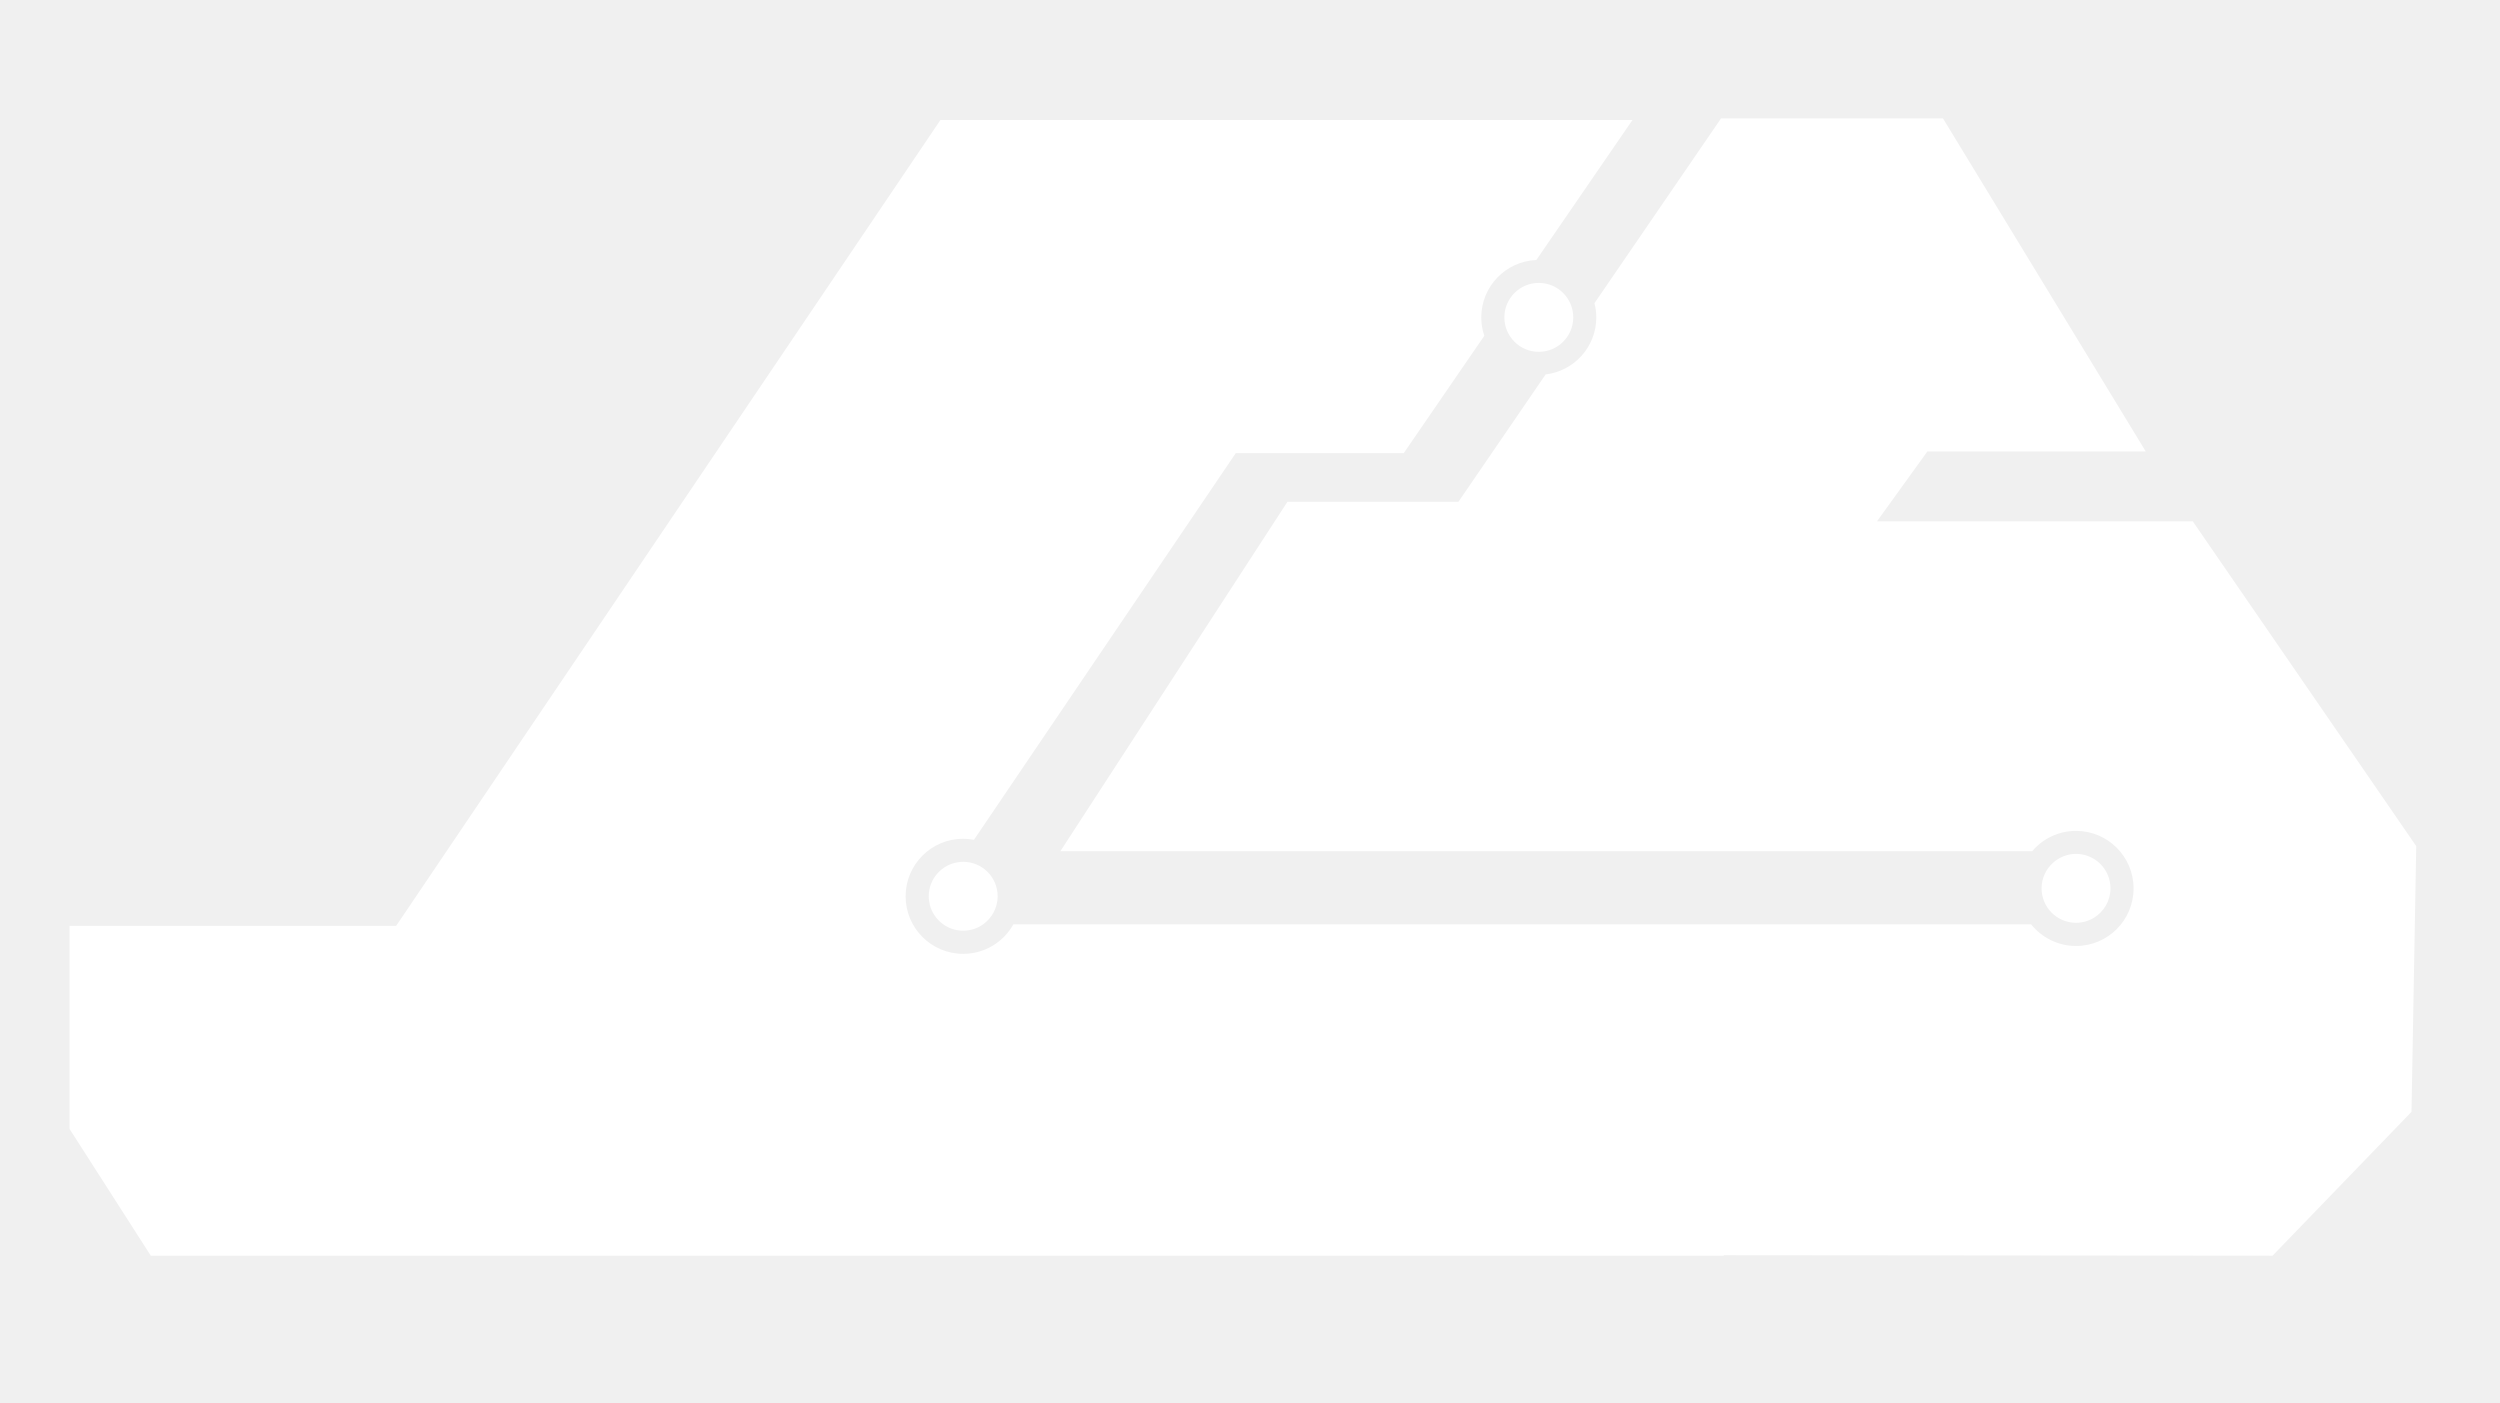
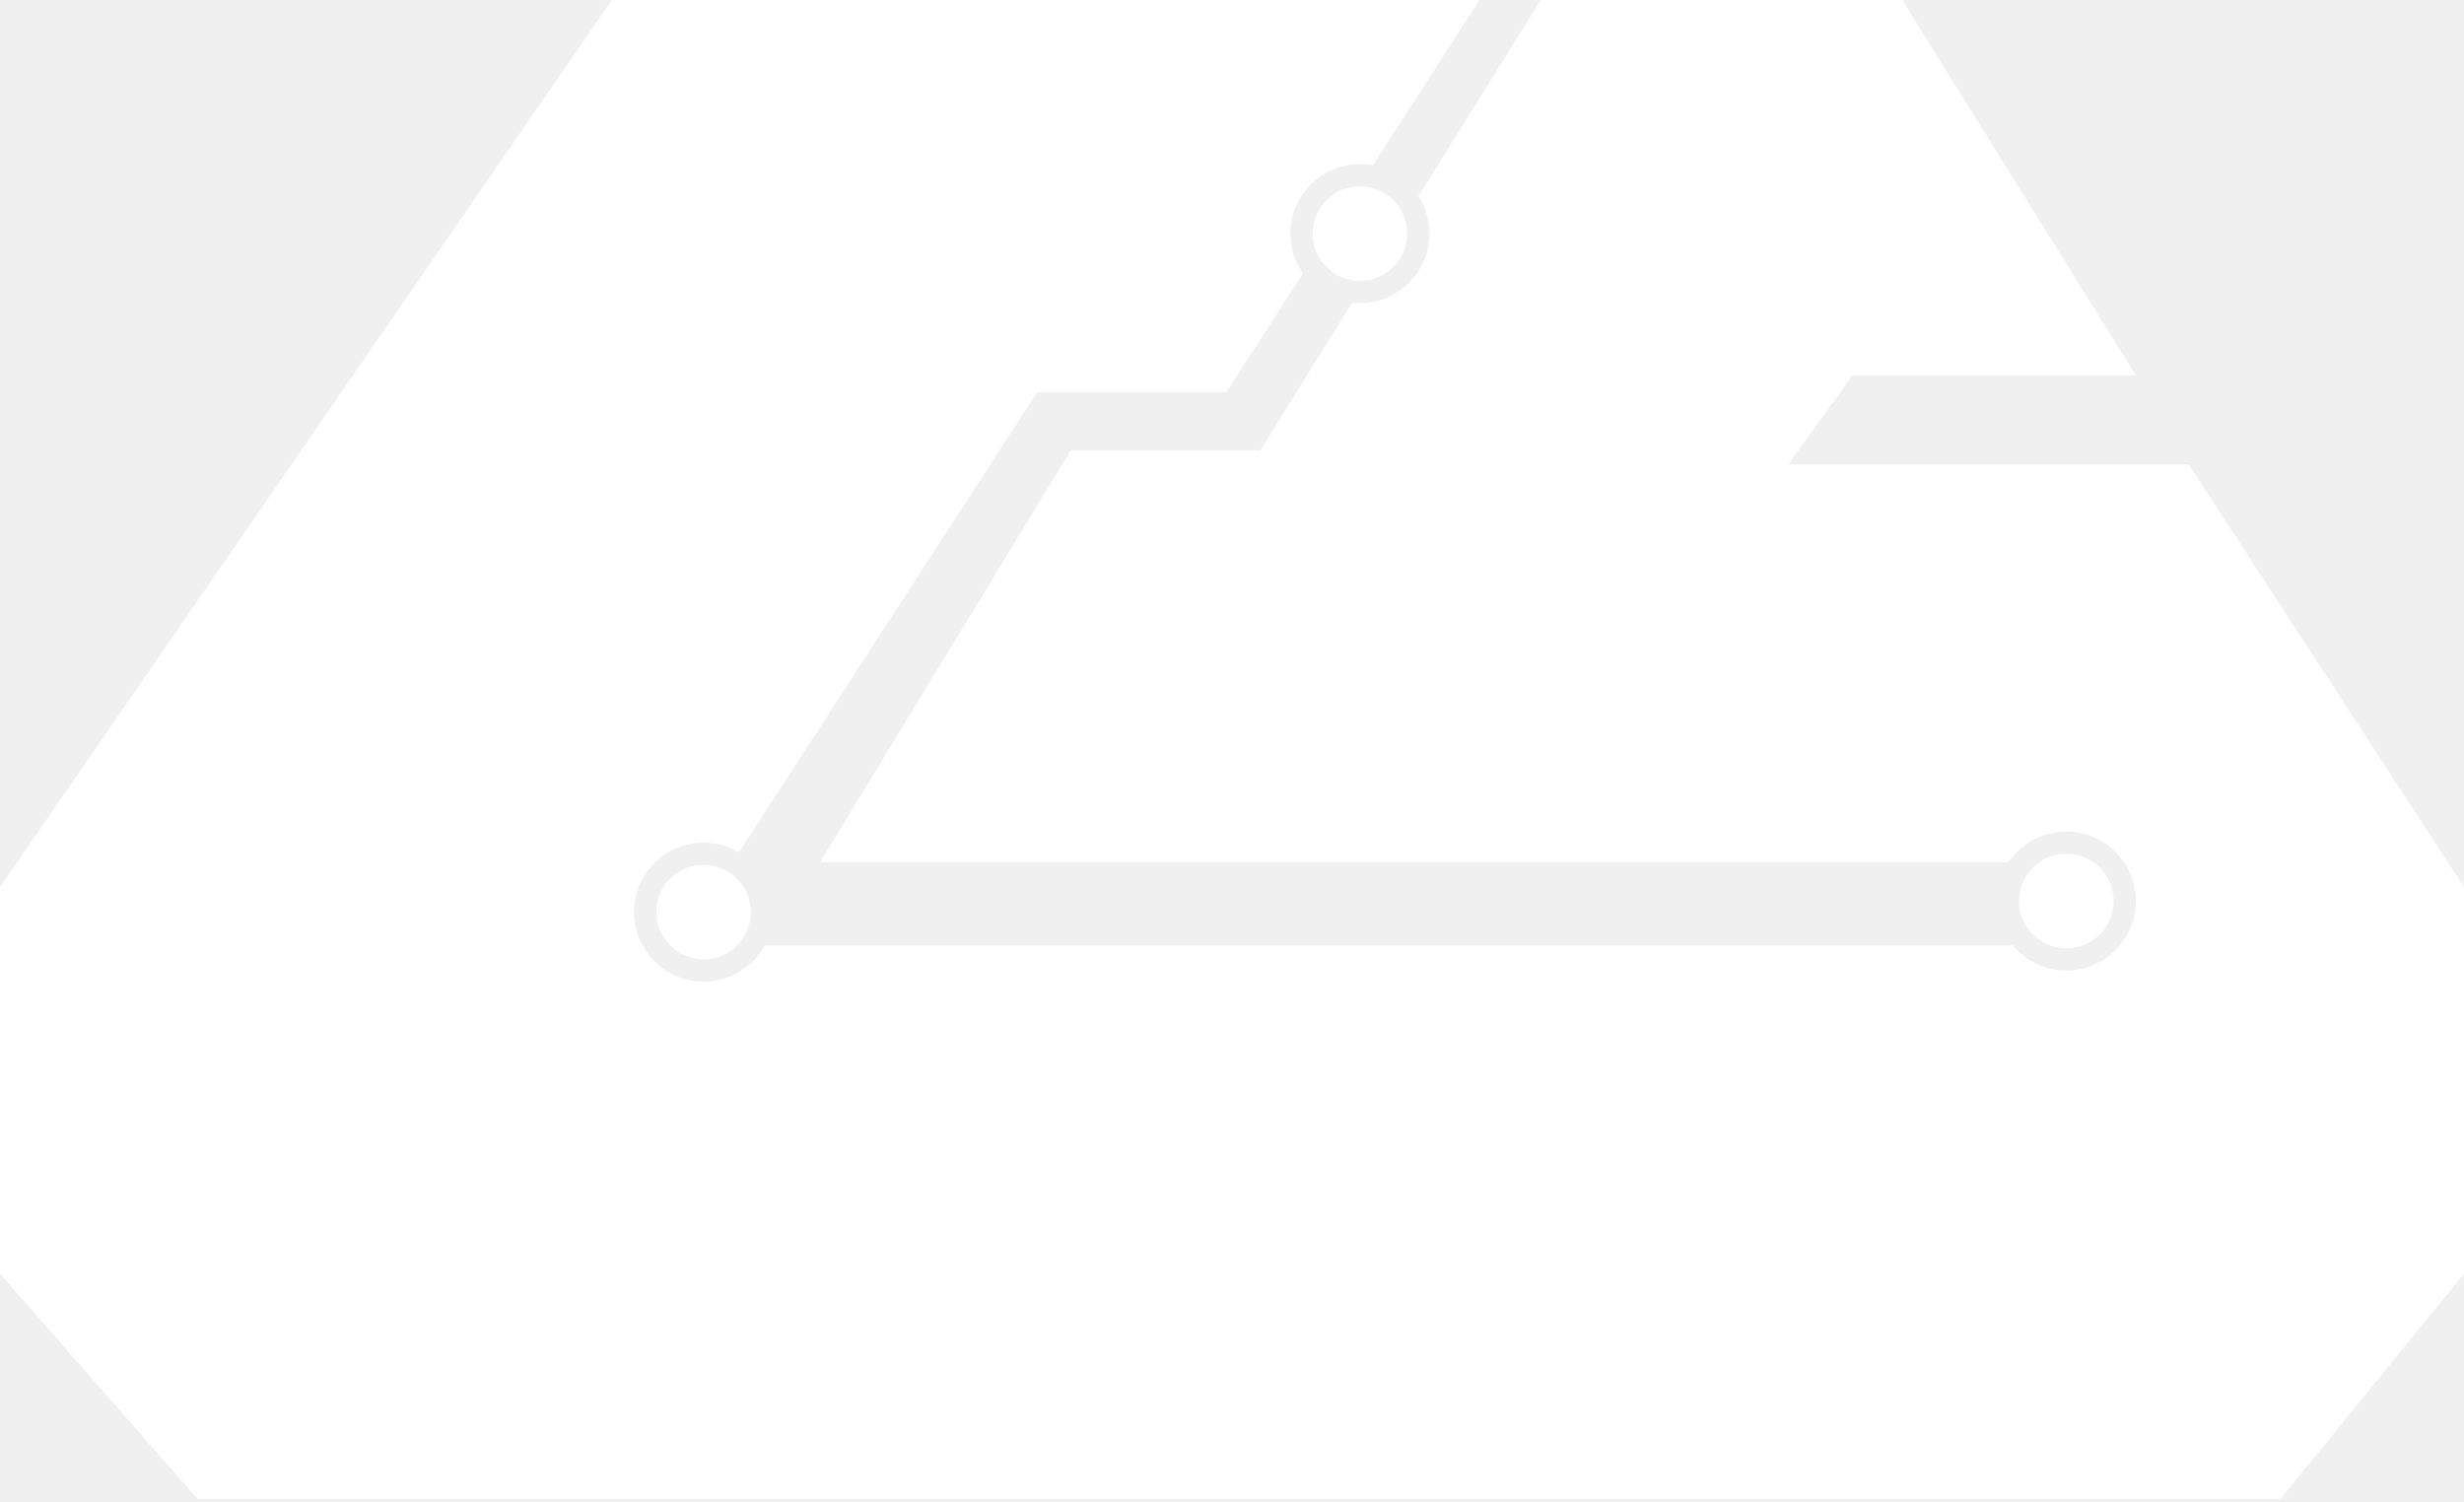
- <svg xmlns="http://www.w3.org/2000/svg" version="1.0" preserveAspectRatio="xMidYMid meet" viewBox="435.726 247.86 571.789 320.76" zoomAndPan="magnify" style="max-height: 500px" width="571.789" height="320.76">
-   <defs>
-     <clipPath id="f7518a9dc4">
-       <path clip-rule="nonzero" d="M 451.621 274.922 L 988.875 274.922 L 988.875 535.078 L 451.621 535.078 Z M 451.621 274.922" />
-     </clipPath>
-     <clipPath id="c65eae9604">
-       <path clip-rule="nonzero" d="M 865.023 367.098 L 876.547 351.117 L 926.496 351.117 L 880.113 274.938 L 829.355 274.938 L 800.406 317.199 C 800.664 318.238 800.824 319.316 800.824 320.449 C 800.824 327.18 795.766 332.727 789.234 333.5 L 769.285 362.637 L 730.176 362.637 L 678.254 442.539 L 900.523 442.539 C 902.934 439.699 906.523 437.898 910.547 437.898 C 917.816 437.898 923.707 443.789 923.707 451.059 C 923.707 458.328 917.816 464.219 910.547 464.219 C 906.387 464.219 902.684 462.277 900.273 459.27 L 667.504 459.27 C 665.254 463.297 660.957 466.02 656.016 466.02 C 648.746 466.02 642.855 460.129 642.855 452.859 C 642.855 445.59 648.746 439.699 656.016 439.699 C 656.867 439.699 657.684 439.789 658.484 439.938 L 718.367 351.5 L 756.785 351.5 L 775.215 324.656 C 774.766 323.34 774.516 321.93 774.516 320.457 C 774.516 313.379 780.105 307.617 787.113 307.328 L 809.094 275.309 L 650.816 275.309 L 526.574 459.258 L 526.516 459.258 L 526.516 459.348 L 526.324 459.617 L 451.637 459.617 L 451.637 506.066 L 470.215 535.059 L 829.926 535.059 L 830.016 534.949 L 955.496 535.059 L 987.273 502.156 L 988.355 441.379 L 937.246 367.09 Z M 865.023 367.098" />
-     </clipPath>
-     <clipPath id="68ccbdd2a9">
-       <path clip-rule="nonzero" d="M 0.621 0.922 L 537.559 0.922 L 537.559 261.078 L 0.621 261.078 Z M 0.621 0.922" />
-     </clipPath>
-     <clipPath id="c375aac614">
-       <path clip-rule="nonzero" d="M 414.023 93.098 L 425.547 77.117 L 475.496 77.117 L 429.113 0.938 L 378.355 0.938 L 349.406 43.199 C 349.664 44.238 349.824 45.316 349.824 46.449 C 349.824 53.18 344.766 58.727 338.234 59.5 L 318.285 88.637 L 279.176 88.637 L 227.254 168.539 L 449.523 168.539 C 451.934 165.699 455.523 163.898 459.547 163.898 C 466.816 163.898 472.707 169.789 472.707 177.059 C 472.707 184.328 466.816 190.219 459.547 190.219 C 455.387 190.219 451.684 188.277 449.273 185.27 L 216.504 185.27 C 214.254 189.297 209.957 192.02 205.016 192.02 C 197.746 192.02 191.855 186.129 191.855 178.859 C 191.855 171.59 197.746 165.699 205.016 165.699 C 205.867 165.699 206.684 165.789 207.484 165.938 L 267.367 77.5 L 305.785 77.5 L 324.215 50.656 C 323.766 49.34 323.516 47.93 323.516 46.457 C 323.516 39.379 329.105 33.617 336.113 33.328 L 358.094 1.309 L 199.816 1.309 L 75.574 185.258 L 75.516 185.258 L 75.516 185.348 L 75.324 185.617 L 0.637 185.617 L 0.637 232.066 L 19.215 261.059 L 378.926 261.059 L 379.016 260.949 L 504.496 261.059 L 536.273 228.156 L 537.355 167.379 L 486.246 93.09 Z M 414.023 93.098" />
-     </clipPath>
-     <clipPath id="8c09e6b5f3">
-       <rect height="262" y="0" width="538" x="0" />
-     </clipPath>
-     <clipPath id="6f261a49c4">
-       <path clip-rule="nonzero" d="M 902.156 443 L 919 443 L 919 459 L 902.156 459 Z M 902.156 443" />
-     </clipPath>
-     <clipPath id="ddf8f433ea">
-       <path clip-rule="nonzero" d="M 918.426 451.039 C 918.426 453.879 916.914 456.367 914.656 457.758 C 913.465 458.488 912.055 458.918 910.547 458.918 C 906.195 458.918 902.664 455.387 902.664 451.039 C 902.664 448.727 903.676 446.656 905.254 445.219 C 906.656 443.949 908.516 443.156 910.547 443.156 C 914.895 443.156 918.426 446.688 918.426 451.039" />
-     </clipPath>
-     <clipPath id="5f9764b537">
-       <path clip-rule="nonzero" d="M 0.641 0.039 L 16.48 0.039 L 16.48 16 L 0.641 16 Z M 0.641 0.039" />
-     </clipPath>
-     <clipPath id="2197ce35be">
-       <path clip-rule="nonzero" d="M 16.426 8.039 C 16.426 10.879 14.914 13.367 12.656 14.758 C 11.465 15.488 10.055 15.918 8.547 15.918 C 4.195 15.918 0.664 12.387 0.664 8.039 C 0.664 5.727 1.676 3.656 3.254 2.219 C 4.656 0.949 6.516 0.156 8.547 0.156 C 12.895 0.156 16.426 3.688 16.426 8.039" />
-     </clipPath>
-     <clipPath id="089a80a6bd">
-       <rect height="16" y="0" width="17" x="0" />
-     </clipPath>
-     <clipPath id="4c2e9a28e4">
-       <path clip-rule="nonzero" d="M 648 444.371 L 663.93 444.371 L 663.93 461 L 648 461 Z M 648 444.371" />
-     </clipPath>
-     <clipPath id="a331c7cf15">
-       <path clip-rule="nonzero" d="M 663.906 452.848 C 663.906 455.488 662.586 457.828 660.605 459.258 C 659.305 460.18 657.734 460.727 656.023 460.727 C 654.316 460.727 652.734 460.18 651.445 459.258 C 649.965 458.199 648.867 456.637 648.395 454.84 C 648.246 454.199 648.145 453.539 648.145 452.848 C 648.145 448.828 651.156 445.527 655.035 445.039 C 655.355 444.996 655.695 444.969 656.023 444.969 C 660.375 444.969 663.906 448.496 663.906 452.848" />
-     </clipPath>
-     <clipPath id="2e8f58e56c">
-       <path clip-rule="nonzero" d="M 0 0.961 L 15.93 0.961 L 15.93 16.801 L 0 16.801 Z M 0 0.961" />
-     </clipPath>
-     <clipPath id="af039f9bac">
-       <path clip-rule="nonzero" d="M 15.906 8.848 C 15.906 11.488 14.586 13.828 12.605 15.258 C 11.305 16.18 9.734 16.727 8.023 16.727 C 6.316 16.727 4.734 16.18 3.445 15.258 C 1.965 14.199 0.867 12.637 0.395 10.84 C 0.246 10.199 0.145 9.539 0.145 8.848 C 0.145 4.828 3.156 1.527 7.035 1.039 C 7.355 0.996 7.695 0.969 8.023 0.969 C 12.375 0.969 15.906 4.496 15.906 8.848" />
-     </clipPath>
-     <clipPath id="ad50477696">
-       <rect height="17" y="0" width="16" x="0" />
-     </clipPath>
-     <clipPath id="2f6c54ec9a">
-       <path clip-rule="nonzero" d="M 779.555 312 L 796 312 L 796 328.746 L 779.555 328.746 Z M 779.555 312" />
-     </clipPath>
-     <clipPath id="30860c4af9">
-       <path clip-rule="nonzero" d="M 787.676 328.328 C 792.023 328.328 795.555 324.797 795.555 320.449 C 795.555 316.098 792.023 312.566 787.676 312.566 C 783.324 312.566 779.797 316.098 779.797 320.449 C 779.797 324.797 783.324 328.328 787.676 328.328" />
-     </clipPath>
-     <clipPath id="de538f9a06">
-       <path clip-rule="nonzero" d="M 0.762 0.48 L 16.602 0.48 L 16.602 16.559 L 0.762 16.559 Z M 0.762 0.48" />
-     </clipPath>
-     <clipPath id="175382526b">
-       <path clip-rule="nonzero" d="M 8.676 16.328 C 13.023 16.328 16.555 12.797 16.555 8.449 C 16.555 4.098 13.023 0.566 8.676 0.566 C 4.324 0.566 0.797 4.098 0.797 8.449 C 0.797 12.797 4.324 16.328 8.676 16.328" />
-     </clipPath>
-     <clipPath id="b7a02fd9e1">
-       <rect height="17" y="0" width="17" x="0" />
-     </clipPath>
-   </defs>
-   <g clip-path="url(#f7518a9dc4)">
-     <g clip-path="url(#c65eae9604)">
-       <g transform="matrix(1, 0, 0, 1, 451, 274)">
-         <g clip-path="url(#8c09e6b5f3)">
-           <g clip-path="url(#68ccbdd2a9)">
-             <g clip-path="url(#c375aac614)">
-               <rect fill-opacity="1" y="-452.2" height="1166.4" fill="#ffffff" width="2073.6" x="-767.8" />
-             </g>
-           </g>
-         </g>
-       </g>
-     </g>
-   </g>
-   <g clip-path="url(#6f261a49c4)">
-     <g clip-path="url(#ddf8f433ea)">
-       <g transform="matrix(1, 0, 0, 1, 902, 443)">
-         <g clip-path="url(#089a80a6bd)">
-           <g clip-path="url(#5f9764b537)">
-             <g clip-path="url(#2197ce35be)">
-               <rect fill-opacity="1" y="-621.2" height="1166.4" fill="#ffffff" width="2073.6" x="-1218.8" />
-             </g>
-           </g>
-         </g>
-       </g>
-     </g>
-   </g>
-   <g clip-path="url(#4c2e9a28e4)">
-     <g clip-path="url(#a331c7cf15)">
-       <g transform="matrix(1, 0, 0, 1, 648, 444)">
-         <g clip-path="url(#ad50477696)">
-           <g clip-path="url(#2e8f58e56c)">
-             <g clip-path="url(#af039f9bac)">
-               <rect fill-opacity="1" y="-622.2" height="1166.4" fill="#ffffff" width="2073.6" x="-964.8" />
-             </g>
-           </g>
-         </g>
-       </g>
-     </g>
-   </g>
-   <g clip-path="url(#2f6c54ec9a)">
-     <g clip-path="url(#30860c4af9)">
-       <g transform="matrix(1, 0, 0, 1, 779, 312)">
-         <g clip-path="url(#b7a02fd9e1)">
-           <g clip-path="url(#de538f9a06)">
-             <g clip-path="url(#175382526b)">
-               <rect fill-opacity="1" y="-490.2" height="1166.4" fill="#ffffff" width="2073.6" x="-1095.8" />
-             </g>
-           </g>
-         </g>
-       </g>
-     </g>
-   </g>
+ <svg xmlns="http://www.w3.org/2000/svg" width="443" height="270" viewBox="0 0 443 270" fill="none">
+   <circle cx="126.5" cy="164" r="8.5" fill="white" />
+   <circle cx="244.5" cy="42" r="8.5" fill="white" />
+   <path d="M246.814 29.714C246.064 29.573 245.291 29.5 244.5 29.5C237.596 29.5 232 35.096 232 42C232 44.665 232.837 47.133 234.258 49.162L220.482 70.5H186.482L132.86 153.24C130.997 152.136 128.823 151.5 126.5 151.5C119.596 151.5 114 157.096 114 164C114 170.904 119.596 176.5 126.5 176.5C131.229 176.5 135.343 173.873 137.467 170H361.896C364.189 172.75 367.64 174.5 371.5 174.5C378.404 174.5 384 168.904 384 162C384 155.096 378.404 149.5 371.5 149.5C367.19 149.5 363.39 151.681 361.143 155H147.443L192.5 81H226.557L243.107 54.422C243.565 54.473 244.029 54.5 244.5 54.5C251.404 54.5 257 48.904 257 42C257 39.523 256.277 37.215 255.033 35.273L277 0H342L384 67.5H333L321.5 83.5H393.5L443 159.5V229L410 269.5H35.5L0 229V159.5L110 0H266L246.814 29.714Z" fill="white" />
+   <circle cx="371.5" cy="162" r="8.5" fill="white" />
</svg>
